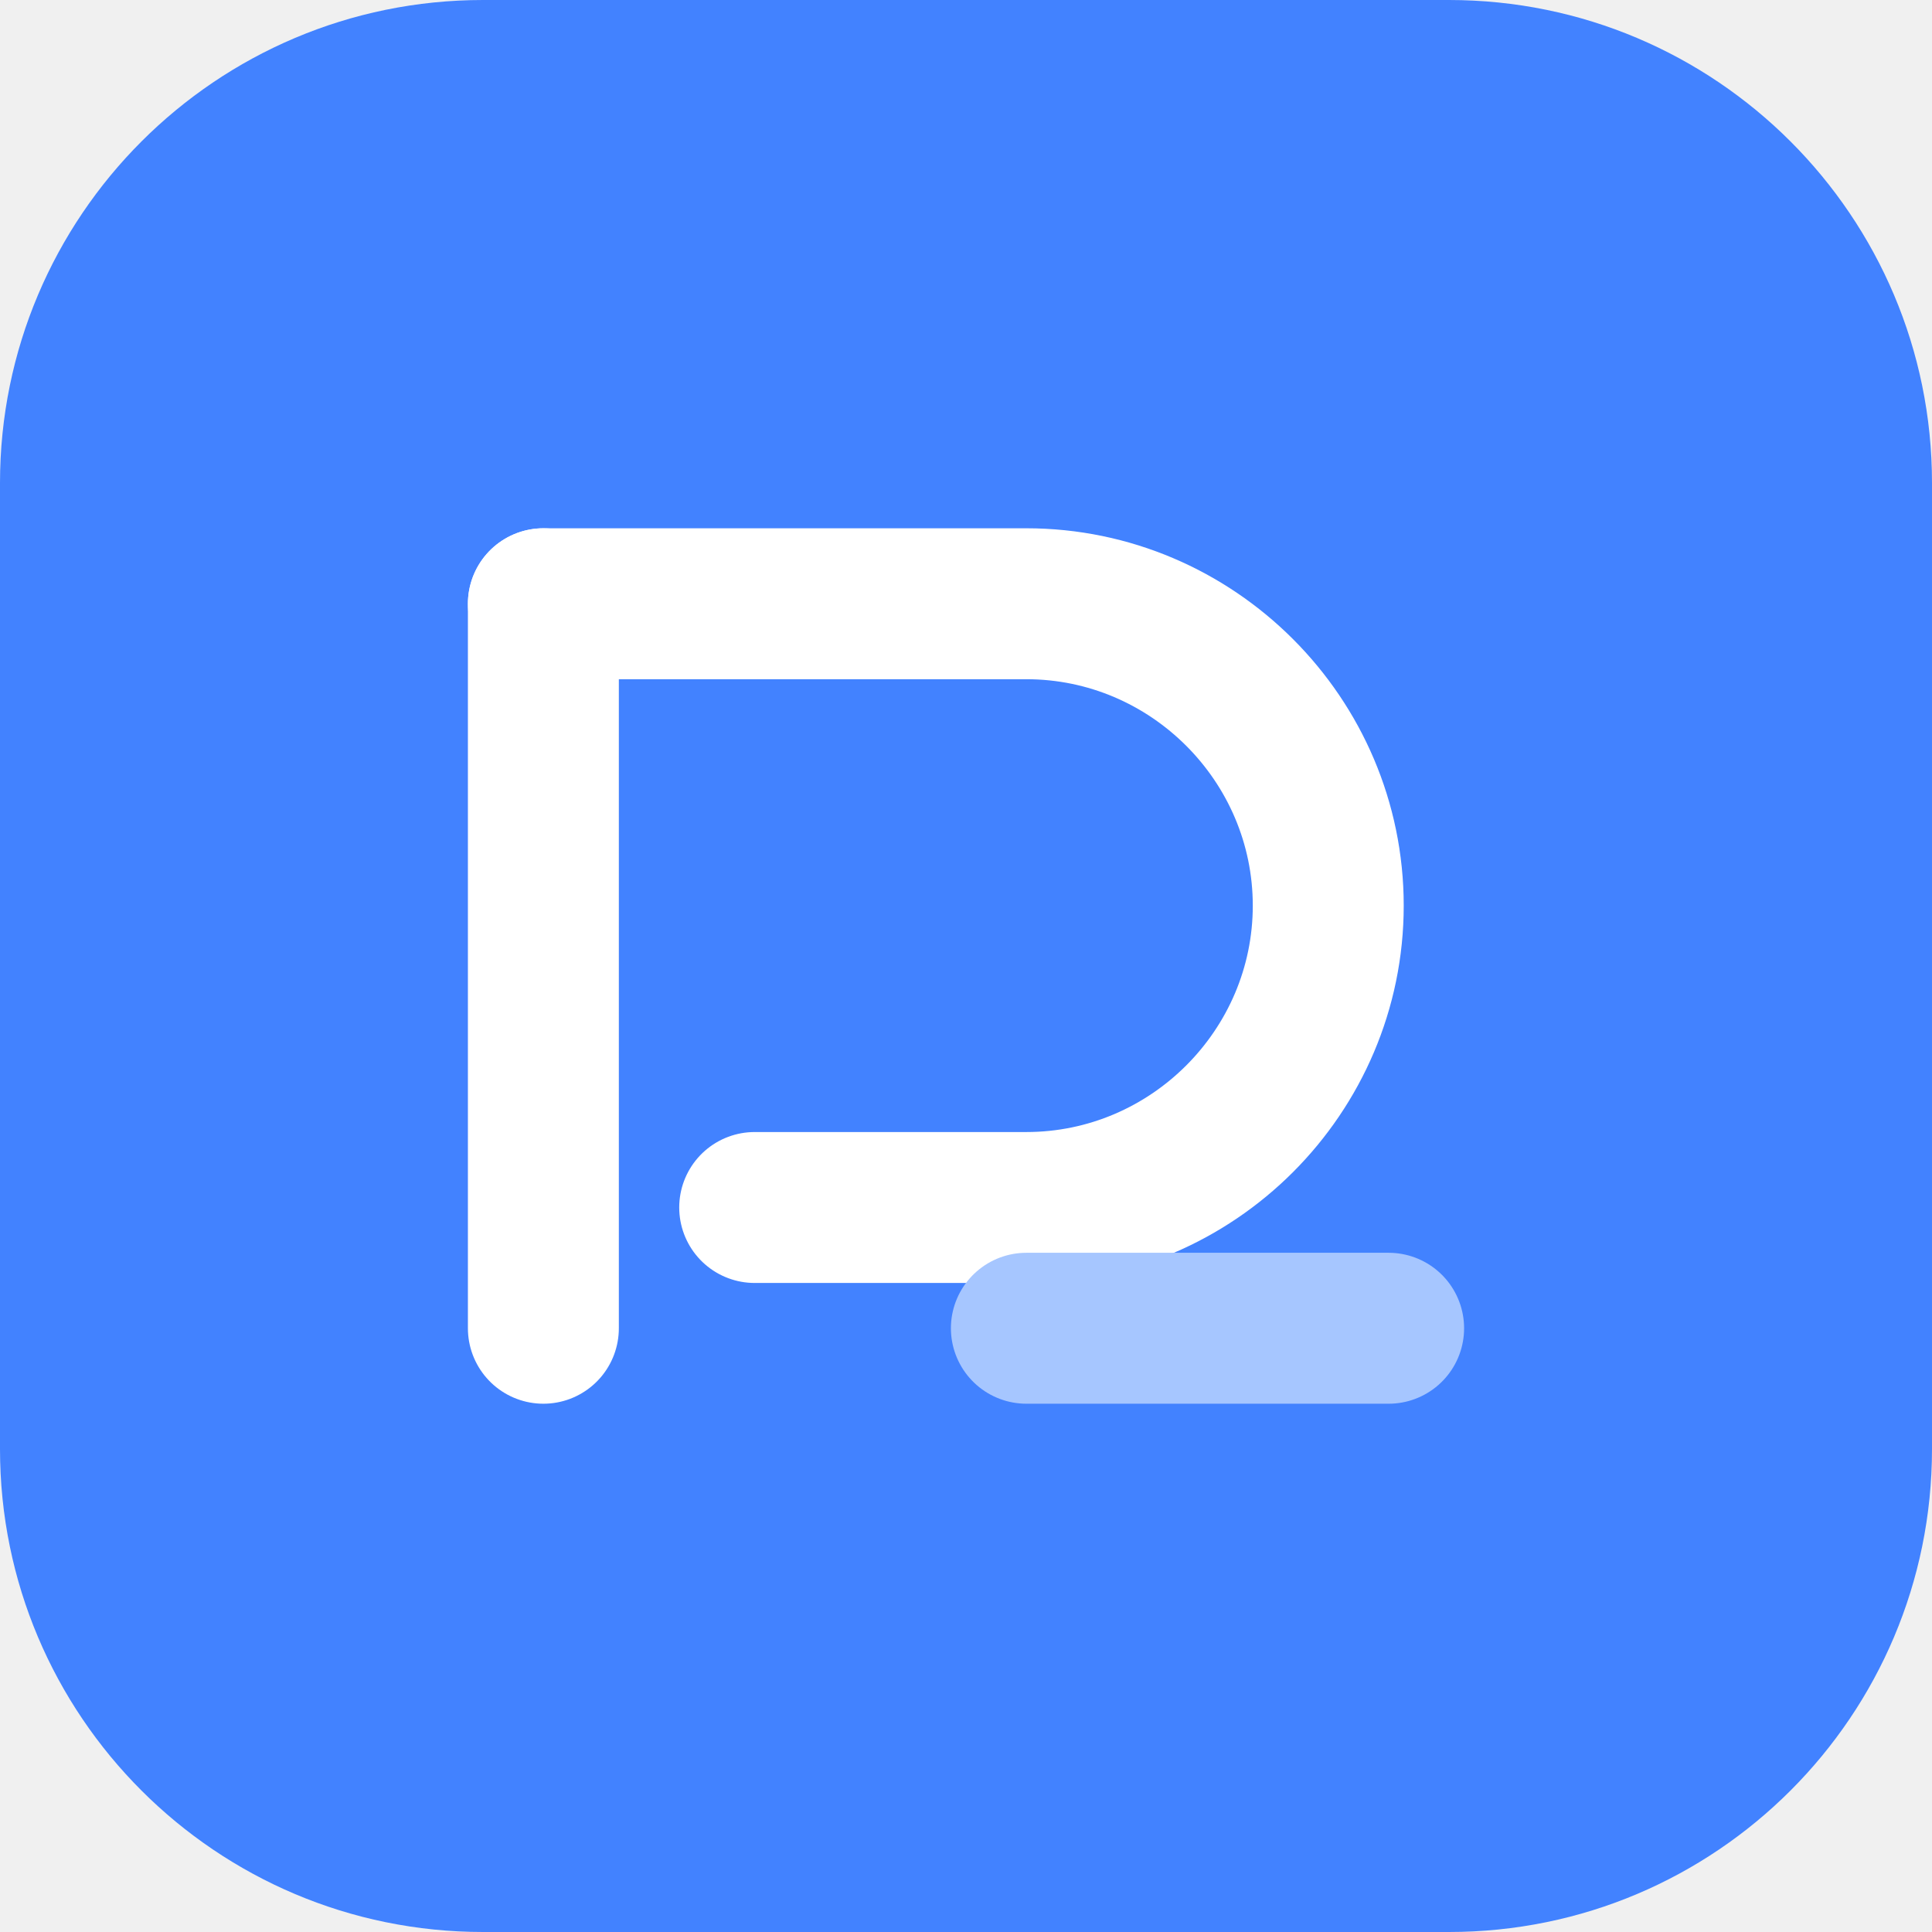
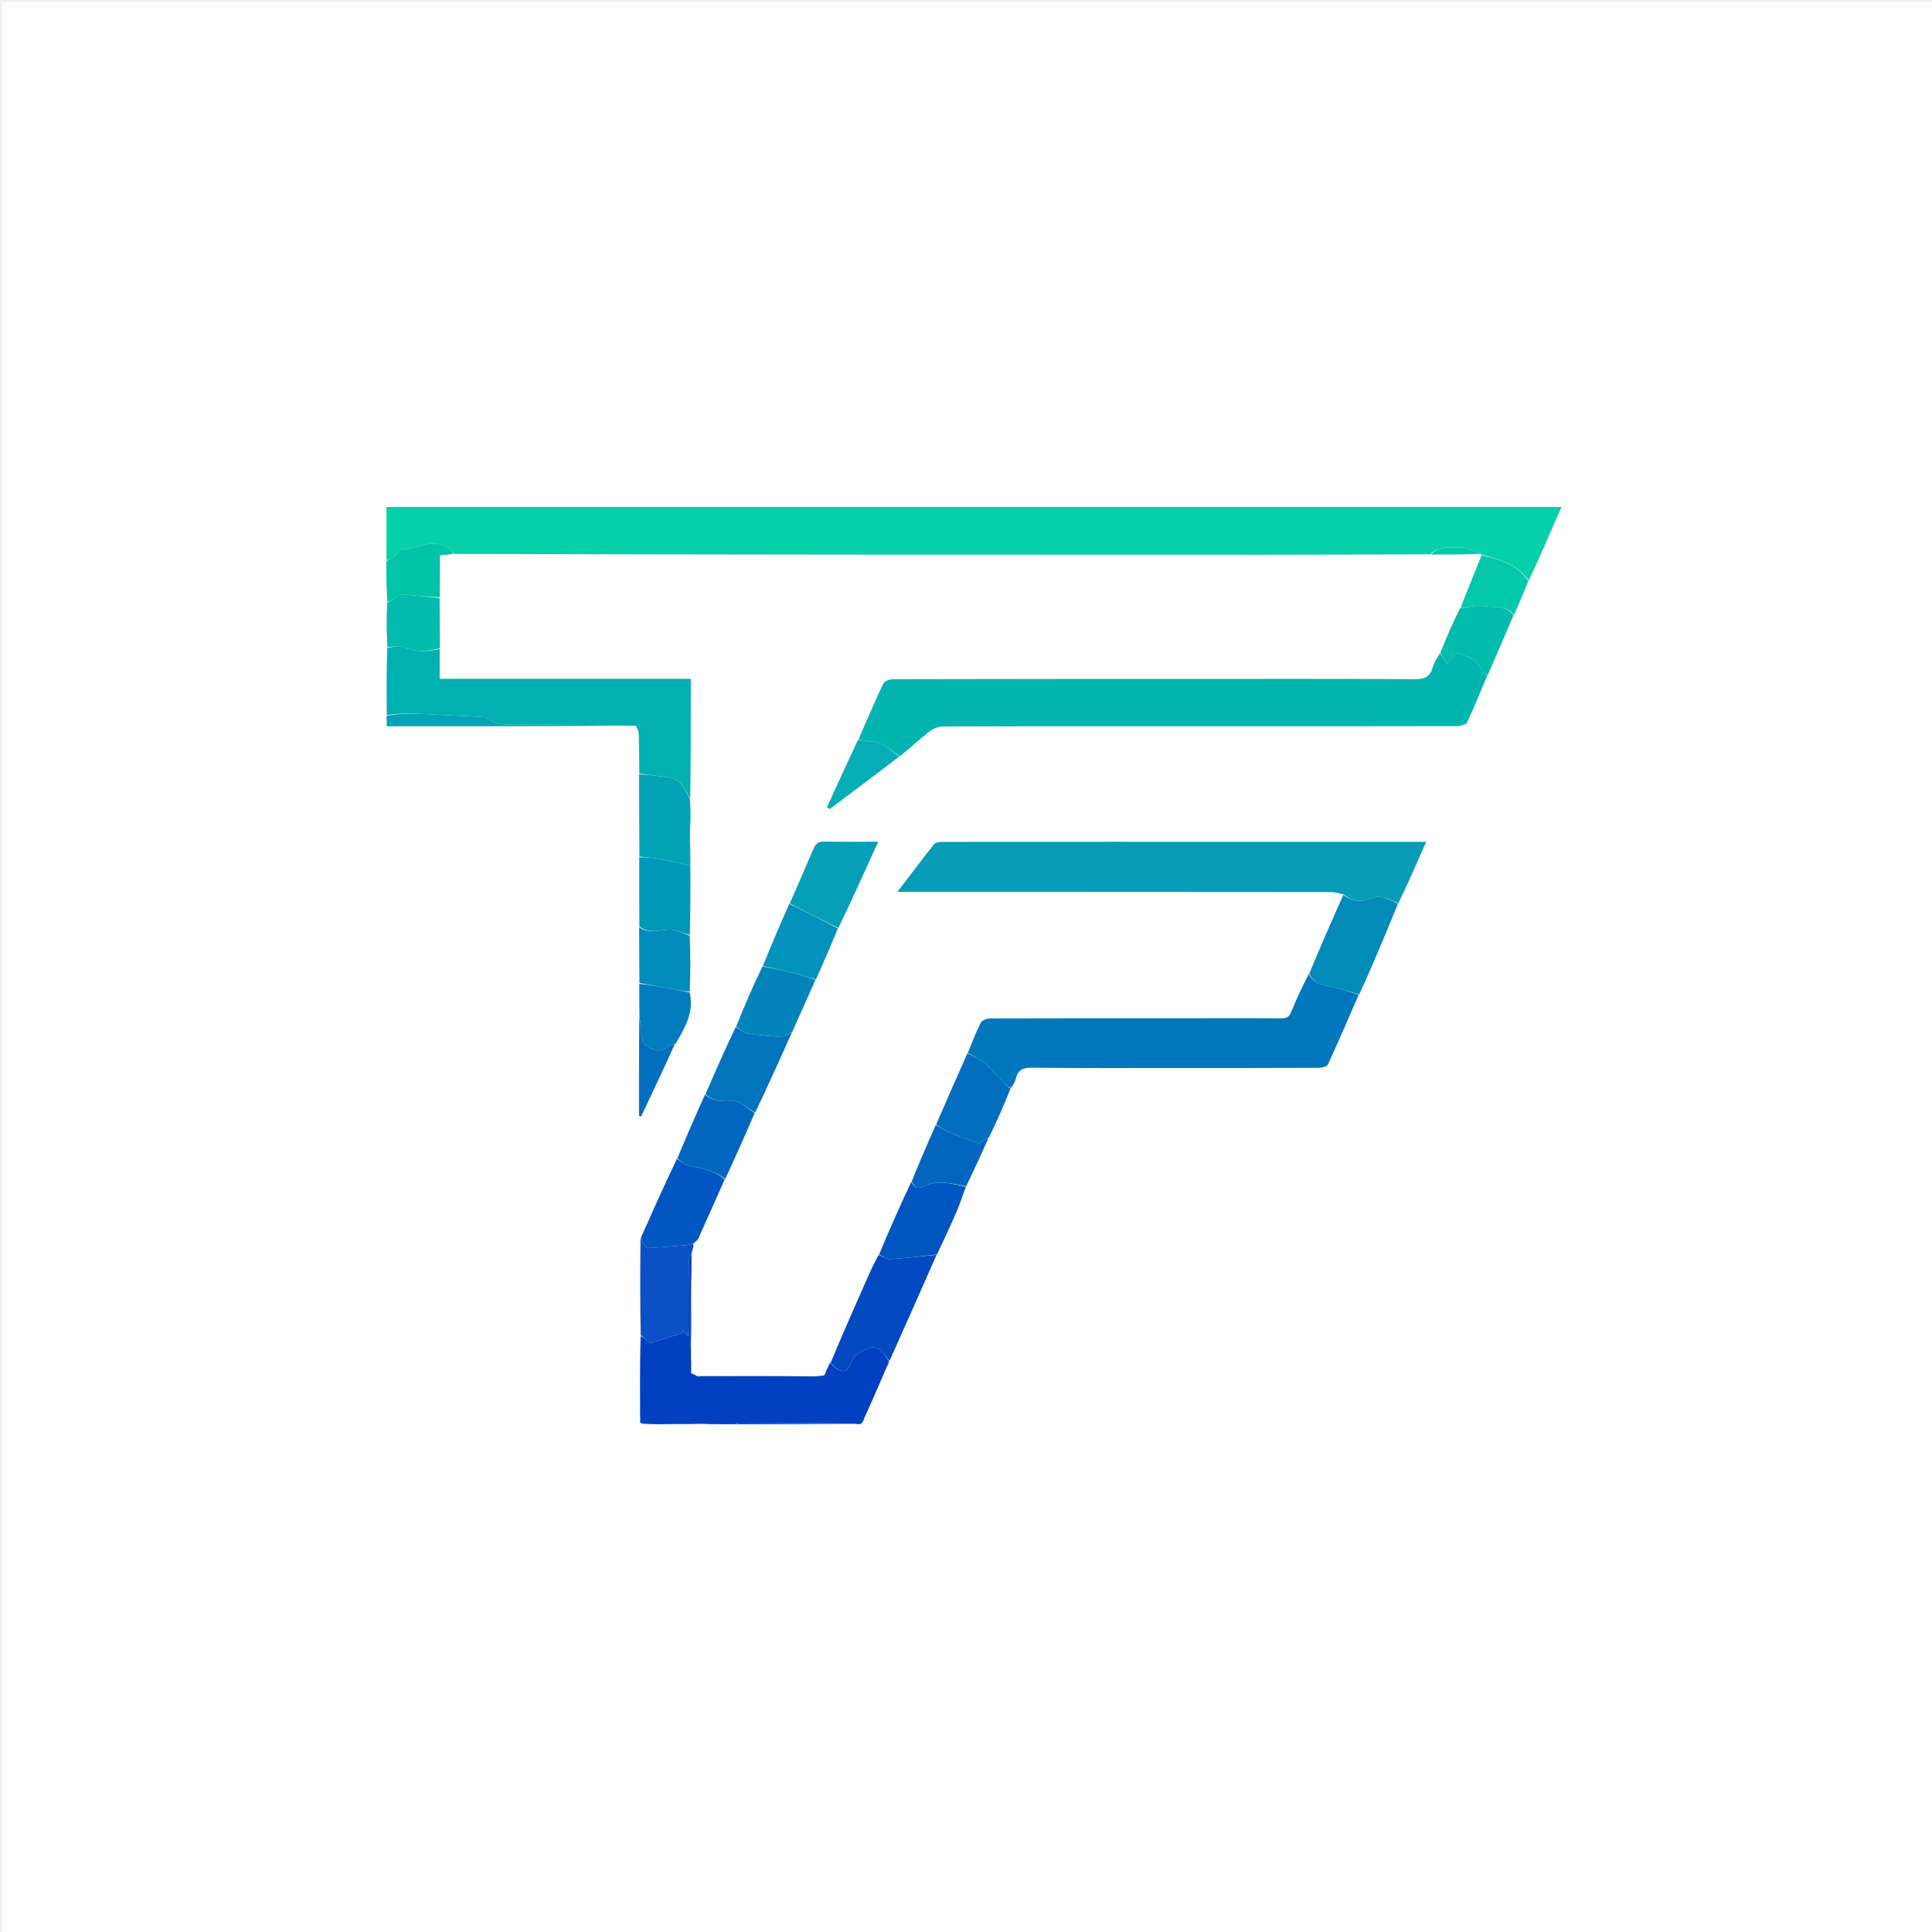
- <svg xmlns="http://www.w3.org/2000/svg" viewBox="0 0 64 64" fill="none">
-   <rect width="64" height="64" rx="16" fill="#4282FF" />
-   <path d="M18 20h16c5.5 0 10 4.5 10 10s-4.5 10-10 10h-9" stroke="white" stroke-width="5" stroke-linecap="round" stroke-linejoin="round" />
-   <path d="M18 44V20" stroke="white" stroke-width="5" stroke-linecap="round" />
-   <path d="M34 44l12 0" stroke="#A6C6FF" stroke-width="5" stroke-linecap="round" />
+ <svg xmlns="http://www.w3.org/2000/svg" version="1.1" id="Layer_1" x="0px" y="0px" width="100%" viewBox="0 0 1024 1024" enable-background="new 0 0 1024 1024" xml:space="preserve">
+   <path fill="#FEFEFE" opacity="1" stroke="none" d=" M657,1025   C438,1025 219.5,1025 1,1025   C1,683.667 1,342.333 1,1   C342.333,1 683.667,1 1025,1   C1025,342.333 1025,683.667 1025,1025   C902.5,1025 780,1025 657,1025  M358.508,552.938   C358.752,552.69 358.841,552.396 359.232,551.495   C363.733,543.596 367.885,535.605 366.039,525.083   C365.997,515.39 365.954,505.696 366.089,495.079   C366.048,476.39 366.008,457.702 366.147,438.094   C366.085,433.392 366.022,428.69 366.139,423.067   C366.139,402.141 366.139,381.214 366.139,359.802   C321.664,359.802 277.775,359.802 233.037,359.802   C233.037,354.217 233.037,349.11 233.237,343.083   C233.154,334.389 233.071,325.695 233.172,316.079   C233.172,308.883 233.172,301.686 233.172,294.276   C235.814,294.108 237.906,293.974 240.926,293.978   C383.979,293.989 527.031,294.012 670.084,294   C699.389,293.997 728.695,293.861 758.928,293.934   C767.633,293.92 776.337,293.907 785.095,293.987   C785.095,293.987 785.182,293.925 785.362,294.695   C781.548,303.748 777.735,312.801 773.409,322.332   C769.957,330.227 766.506,338.122 762.588,346.536   C761.482,348.953 760.067,351.281 759.336,353.807   C757.974,358.512 755.296,360.013 750.298,359.983   C711.512,359.753 672.724,359.841 633.936,359.845   C580.333,359.85 526.729,359.845 473.126,359.983   C471.403,359.988 468.742,361.073 468.113,362.406   C463.508,372.161 459.31,382.108 454.464,392.44   C449.086,404.237 443.707,416.035 438.329,427.833   C438.784,428.173 439.239,428.514 439.694,428.854   C452.106,419.561 464.518,410.268 477.567,400.748   C482.437,396.457 487.153,391.971 492.253,387.973   C494.262,386.398 497.124,385.068 499.602,385.059   C546.72,384.884 593.839,384.92 640.957,384.92   C684.746,384.92 728.534,384.955 772.322,384.848   C774.147,384.843 777.022,384.053 777.62,382.786   C781.445,374.682 784.769,366.342 788.763,357.625   C793.215,347.168 797.667,336.711 802.642,325.772   C805.138,319.927 807.633,314.082 810.66,307.765   C816.246,294.895 821.832,282.024 827.622,268.686   C619.444,268.686 412.204,268.686 204.866,268.686   C204.866,278.415 204.866,287.705 204.675,297.917   C204.764,304.945 204.853,311.973 204.739,319.92   C204.811,327.614 204.883,335.307 204.762,343.922   C204.844,355.616 204.927,367.309 204.82,379.886   C204.89,381.476 204.96,383.067 205.043,384.937   C221.189,384.937 236.951,384.959 252.713,384.932   C280.786,384.884 308.859,384.806 337.727,385.01   C338.038,386.533 338.583,388.052 338.618,389.582   C338.774,396.384 338.783,403.191 338.622,410.748   C338.72,425.164 338.819,439.58 338.713,454.916   C338.772,466.942 338.831,478.969 338.672,491.913   C338.76,501.608 338.847,511.303 338.726,521.915   C338.799,527.602 338.872,533.29 338.685,539.745   C338.685,556.988 338.685,574.231 338.685,591.475   C339.048,591.573 339.412,591.671 339.775,591.77   C345.901,578.878 352.026,565.987 358.064,553.07   C358.064,553.07 358.084,553.159 358.508,552.938  M432.698,518.89   C436.532,510.072 440.366,501.254 444.735,491.958   C451.555,476.889 458.374,461.819 465.475,446.127   C455.335,446.127 446.183,446.246 437.036,446.058   C434.117,445.998 432.434,446.908 431.298,449.581   C427.134,459.373 422.84,469.11 418.11,479.341   C413.405,490.228 408.699,501.114 403.485,512.481   C398.961,522.972 394.437,533.464 389.395,544.41   C384.235,556.265 379.075,568.12 373.398,580.423   C368.549,591.516 363.699,602.609 358.32,614.174   C352.127,628.083 345.934,641.993 339.3,656.611   C339.281,673.619 339.262,690.628 339.092,708.484   C339.154,722.663 339.216,736.841 339.126,751.498   C339.179,751.657 339.232,751.817 339.139,752.639   C339.197,753.084 339.255,753.53 339.37,754.644   C340.238,754.7 341.107,754.757 342.892,754.953   C346.6,754.906 350.308,754.858 354.938,754.974   C360.617,754.924 366.296,754.874 372.905,754.966   C378.609,754.919 384.312,754.871 390.939,754.983   C411.616,754.916 432.293,754.85 453.724,754.924   C454.485,754.872 455.246,754.821 456.548,754.859   C456.722,754.57 456.896,754.282 457.26,753.859   C457.26,753.859 457.237,753.627 457.733,753.228   C457.808,752.819 457.882,752.41 458.397,751.447   C462.297,742.39 466.197,733.333 470.52,723.992   C470.592,723.672 470.665,723.352 471.051,722.581   C471.101,722.222 471.15,721.864 471.738,721.018   C479.951,702.387 488.165,683.755 496.873,664.668   C500.237,657.242 503.706,649.861 506.925,642.373   C508.804,638.004 510.284,633.465 512.305,628.407   C516.254,620.026 520.203,611.645 524.676,602.787   C528.418,594.193 532.16,585.599 536.339,576.44   C537.033,574.93 538.03,573.485 538.363,571.9   C539.408,566.929 542.285,565.844 547.205,565.898   C573.812,566.193 600.423,566.057 627.033,566.059   C650.982,566.06 674.931,566.084 698.879,565.963   C700.587,565.955 703.308,565.305 703.837,564.159   C709.469,551.956 714.753,539.592 720.666,526.798   C722.8,521.944 724.973,517.105 727.06,512.231   C731.768,501.24 736.434,490.23 741.637,478.758   C746.316,468.078 750.995,457.399 755.904,446.194   C730.028,446.194 705.224,446.197 680.421,446.193   C620.299,446.183 560.177,446.159 500.055,446.209   C498.359,446.21 495.945,446.395 495.081,447.471   C488.583,455.565 482.39,463.904 475.693,472.703   C480.379,472.703 484.166,472.702 487.953,472.703   C560.399,472.716 632.845,472.717 705.291,472.795   C707.615,472.798 709.939,473.592 711.792,474.571   C705.751,488.326 699.71,502.082 693.152,516.294   C690.197,522.98 687.095,529.606 684.362,536.382   C683.318,538.97 682.029,539.756 679.246,539.74   C658.442,539.623 637.637,539.724 616.831,539.727   C586.206,539.731 555.581,539.673 524.957,539.796   C523.192,539.803 520.503,540.719 519.836,542.025   C517.209,547.173 515.218,552.645 512.525,558.509   C507.076,571.018 501.627,583.526 495.742,596.596   C491.485,606.393 487.229,616.19 482.505,626.492   C476.932,639.192 471.358,651.893 465.254,665.069   C463.344,669.314 461.411,673.549 459.53,677.807   C453.024,692.537 446.537,707.275 439.795,722.22   C439.795,722.22 439.854,722.539 439.39,722.881   C439.306,723.245 439.223,723.61 438.7,724.514   C438.125,725.982 437.55,727.45 436.179,729.14   C434.815,729.237 433.451,729.334 431.156,729.245   C411.092,729.297 391.029,729.348 370.502,729.222   C370.502,729.222 370.035,729.387 369.177,729.208   C368.219,728.742 367.26,728.275 366.616,726.996   C366.449,723.821 366.283,720.646 366.409,716.859   C366.311,715.751 366.213,714.643 366.499,712.712   C366.441,701.542 366.383,690.371 366.574,678.275   C366.559,673.531 366.545,668.787 366.873,663.5   C367.233,662.007 367.593,660.513 368.272,658.403   C368.851,657.848 369.666,657.401 369.972,656.723   C374.713,646.222 379.388,635.692 384.612,624.712   C389.783,613.219 394.954,601.726 400.673,589.79   C407.054,575.531 413.436,561.271 420.217,546.408   C424.202,537.4 428.187,528.391 432.698,518.89  z" />
+   <path fill="#06D0A9" opacity="1" stroke="none" d=" M758.001,293.786   C728.695,293.861 699.389,293.997 670.084,294   C527.031,294.012 383.979,293.989 240.414,293.564   C239.675,292.72 239.543,292.186 239.206,291.874   C230.855,284.153 221.997,290.694 213.399,291.211   C211.769,291.308 210.402,294.104 208.704,295.375   C207.625,296.182 206.159,296.472 204.866,296.994   C204.866,287.705 204.866,278.415 204.866,268.686   C412.204,268.686 619.444,268.686 827.622,268.686   C821.832,282.024 816.246,294.895 810.244,307.683   C803.976,298.782 794.456,296.575 785.182,293.925   C785.182,293.925 785.095,293.987 785.001,293.569   C781.305,292.101 777.67,290.095 774.111,290.222   C768.662,290.417 762.583,289.183 758.001,293.786  z" />
+   <path fill="#03B5B0" opacity="1" stroke="none" d=" M788.258,358.08   C784.769,366.342 781.445,374.682 777.62,382.786   C777.022,384.053 774.147,384.843 772.322,384.848   C728.534,384.955 684.746,384.92 640.957,384.92   C593.839,384.92 546.72,384.884 499.602,385.059   C497.124,385.068 494.262,386.398 492.253,387.973   C487.153,391.971 482.437,396.457 476.907,400.831   C471.789,397.645 468.038,393.165 461.786,393.072   C459.514,393.039 457.252,392.372 454.985,391.995   C459.31,382.108 463.508,372.161 468.113,362.406   C468.742,361.073 471.403,359.988 473.126,359.983   C526.729,359.845 580.333,359.85 633.936,359.845   C672.724,359.841 711.512,359.753 750.298,359.983   C755.296,360.013 757.974,358.512 759.336,353.807   C760.067,351.281 761.482,348.953 763.198,346.283   C764.721,347.841 765.635,349.654 766.826,352.017   C767.451,351.247 768.511,350.366 769.016,349.236   C770.406,346.124 772.219,345.779 775.358,347.041   C779.98,348.898 784.089,350.904 785.703,356.13   C785.96,356.964 787.377,357.439 788.258,358.08  z" />
+   <path fill="#079CB7" opacity="1" stroke="none" d=" M712.262,474.018   C709.939,473.592 707.615,472.798 705.291,472.795   C632.845,472.717 560.399,472.716 487.953,472.703   C484.166,472.702 480.379,472.703 475.693,472.703   C482.39,463.904 488.583,455.565 495.081,447.471   C495.945,446.395 498.359,446.21 500.055,446.209   C560.177,446.159 620.299,446.183 680.421,446.193   C705.224,446.197 730.028,446.194 755.904,446.194   C750.995,457.399 746.316,468.078 741.159,478.689   C736.313,477.018 732.102,473.955 727.172,476.07   C721.674,478.429 716.787,477.944 712.262,474.018  z" />
+   <path fill="#0178BD" opacity="1" stroke="none" d=" M512.99,557.997   C515.218,552.645 517.209,547.173 519.836,542.025   C520.503,540.719 523.192,539.803 524.957,539.796   C555.581,539.673 586.206,539.731 616.831,539.727   C637.637,539.724 658.442,539.623 679.246,539.74   C682.029,539.756 683.318,538.97 684.362,536.382   C687.095,529.606 690.197,522.98 693.725,516.252   C696.505,521.661 701.362,522.16 706.296,523.109   C711.001,524.015 715.528,525.847 720.133,527.272   C714.753,539.592 709.469,551.956 703.837,564.159   C703.308,565.305 700.587,565.955 698.879,565.963   C674.931,566.084 650.982,566.06 627.033,566.059   C600.423,566.057 573.812,566.193 547.205,565.898   C542.285,565.844 539.408,566.929 538.363,571.9   C538.03,573.485 537.033,574.93 535.779,576.681   C534.076,575.813 532.905,574.731 531.794,573.589   C528.558,570.261 525.569,566.647 522.052,563.651   C519.372,561.367 516.035,559.853 512.99,557.997  z" />
+   <path fill="#01B0B0" opacity="1" stroke="none" d=" M338.845,409.995   C338.783,403.191 338.774,396.384 338.618,389.582   C338.583,388.052 338.038,386.533 337,384.637   C316.836,384.176 297.398,384.117 277.961,383.986   C271.095,383.94 263.983,385.219 257.876,380.534   C257.29,380.084 256.298,380.07 255.485,380.026   C248.307,379.635 241.129,379.25 233.948,378.928   C224.302,378.495 214.651,377.433 205.009,379.002   C204.927,367.309 204.844,355.616 205.27,343.46   C208.318,342.906 211.21,341.982 213.334,342.878   C219.879,345.64 226.362,345.553 233.037,344.004   C233.037,349.11 233.037,354.217 233.037,359.802   C277.775,359.802 321.664,359.802 366.139,359.802   C366.139,381.214 366.139,402.141 365.787,423.294   C362.964,418.587 361.242,412.926 354.543,412.018   C349.315,411.311 344.078,410.667 338.845,409.995  z" />
+   <path fill="#0040C1" opacity="1" stroke="none" d=" M470.097,724.276   C466.197,733.333 462.297,742.39 457.936,751.93   C457.396,752.817 457.316,753.222 457.237,753.627   C457.237,753.627 457.26,753.859 456.947,753.994   C456.353,754.271 456.144,754.484 456.007,754.769   C455.246,754.821 454.485,754.872 453.022,754.603   C432.141,754.2 411.962,754.112 391.783,754.071   C391.194,754.07 390.605,754.562 390.016,754.824   C384.312,754.871 378.609,754.919 372.119,754.638   C365.561,754.477 359.789,754.644 354.017,754.811   C350.308,754.858 346.6,754.906 342.239,754.666   C340.828,754.245 340.07,754.11 339.313,753.976   C339.255,753.53 339.197,753.084 339.347,752.216   C339.727,751.457 339.635,751.199 339.278,751.019   C339.216,736.841 339.154,722.663 339.564,708.172   C341.427,709.163 342.818,710.467 344.412,711.963   C350.155,710.168 356.005,708.339 361.856,706.51   C361.816,706.012 361.776,705.514 361.736,705.016   C362.511,705.855 363.286,706.695 364.7,708.227   C364.824,705.763 364.968,704.183 364.971,702.603   C364.994,691.321 364.929,680.038 365.06,668.757   C365.078,667.18 366.017,665.614 366.53,664.043   C366.545,668.787 366.559,673.531 366.309,679.103   C366.068,691.133 366.092,702.334 366.116,713.536   C366.213,714.643 366.311,715.751 366.217,717.646   C366.118,721.559 366.21,724.684 366.302,727.809   C367.26,728.275 368.219,728.742 369.695,729.422   C370.213,729.635 370.638,729.695 370.638,729.695   C370.638,729.695 370.965,729.399 370.965,729.399   C391.029,729.348 411.092,729.297 431.903,729.531   C434.091,729.517 435.533,729.217 436.975,728.917   C437.55,727.45 438.125,725.982 439.136,724.064   C439.666,723.255 439.76,722.897 439.854,722.539   C439.854,722.539 439.795,722.22 440.186,722.315   C444.768,728.042 449.049,728.224 451.119,722.289   C452.829,717.382 456.881,716.248 460.54,714.507   C462.063,713.782 464.94,714.298 466.369,715.364   C468.385,716.868 469.627,719.408 471.2,721.505   C471.15,721.864 471.101,722.222 470.708,722.966   C470.161,723.626 470.072,723.934 470.097,724.276  z" />
+   <path fill="#0249C2" opacity="1" stroke="none" d=" M471.469,721.262   C469.627,719.408 468.385,716.868 466.369,715.364   C464.94,714.298 462.063,713.782 460.54,714.507   C456.881,716.248 452.829,717.382 451.119,722.289   C449.049,728.224 444.768,728.042 440.309,722.21   C446.537,707.275 453.024,692.537 459.53,677.807   C461.411,673.549 463.344,669.314 465.684,665.185   C468.06,666.04 470.05,667.507 471.942,667.391   C480.103,666.888 488.235,665.921 496.378,665.123   C488.165,683.755 479.951,702.387 471.469,721.262  z" />
+   <path fill="#028AB8" opacity="1" stroke="none" d=" M720.4,527.035   C715.528,525.847 711.001,524.015 706.296,523.109   C701.362,522.16 696.505,521.661 693.984,516.024   C699.71,502.082 705.751,488.326 712.027,474.294   C716.787,477.944 721.674,478.429 727.172,476.07   C732.102,473.955 736.313,477.018 740.9,478.924   C736.434,490.23 731.768,501.24 727.06,512.231   C724.973,517.105 722.8,521.944 720.4,527.035  z" />
+   <path fill="#059FB7" opacity="1" stroke="none" d=" M418.595,478.868   C422.84,469.11 427.134,459.373 431.298,449.581   C432.434,446.908 434.117,445.998 437.036,446.058   C446.183,446.246 455.335,446.127 465.475,446.127   C458.374,461.819 451.555,476.889 444.307,491.846   C435.45,487.445 427.023,483.157 418.595,478.868  z" />
+   <path fill="#0256C1" opacity="1" stroke="none" d=" M339.742,655.903   C345.934,641.993 352.127,628.083 358.746,614.286   C361.255,615.603 363.211,617.458 365.442,617.889   C372.144,619.185 378.84,620.224 384.078,625.168   C379.388,635.692 374.713,646.222 369.972,656.723   C369.666,657.401 368.851,657.848 367.734,658.879   C365.905,659.57 364.622,659.877 363.323,659.987   C356.789,660.541 350.255,661.128 343.708,661.46   C342.862,661.503 341.734,660.272 341.117,659.371   C340.432,658.37 340.181,657.072 339.742,655.903  z" />
+   <path fill="#0B50C5" opacity="1" stroke="none" d=" M339.521,656.257   C340.181,657.072 340.432,658.37 341.117,659.371   C341.734,660.272 342.862,661.503 343.708,661.46   C350.255,661.128 356.789,660.541 363.323,659.987   C364.622,659.877 365.905,659.57 367.574,659.187   C367.593,660.513 367.233,662.007 366.701,663.772   C366.017,665.614 365.078,667.18 365.06,668.757   C364.929,680.038 364.994,691.321 364.971,702.603   C364.968,704.183 364.824,705.763 364.7,708.227   C363.286,706.695 362.511,705.855 361.736,705.016   C361.776,705.514 361.816,706.012 361.856,706.51   C356.005,708.339 350.155,710.168 344.412,711.963   C342.818,710.467 341.427,709.163 339.64,707.748   C339.262,690.628 339.281,673.619 339.521,656.257  z" />
+   <path fill="#0256C1" opacity="1" stroke="none" d=" M496.626,664.896   C488.235,665.921 480.103,666.888 471.942,667.391   C470.05,667.507 468.06,666.04 465.95,664.947   C471.358,651.893 476.932,639.192 483.02,626.441   C484.814,629.473 486.409,630.465 489.893,628.704   C497.153,625.035 504.601,627.511 511.943,629.003   C510.284,633.465 508.804,638.004 506.925,642.373   C503.706,649.861 500.237,657.242 496.626,664.896  z" />
+   <path fill="#0274BC" opacity="1" stroke="none" d=" M373.915,579.975   C379.075,568.12 384.235,556.265 389.951,544.39   C392.465,545.58 394.307,547.533 396.402,547.859   C402.643,548.831 408.985,549.165 415.038,549.725   C416.501,548.894 418.159,547.953 419.818,547.012   C413.436,561.271 407.054,575.531 400.209,589.713   C396.1,587.479 392.382,583.456 388.825,583.593   C383.18,583.812 378.243,584.012 373.915,579.975  z" />
+   <path fill="#02A4B6" opacity="1" stroke="none" d=" M338.733,410.372   C344.078,410.667 349.315,411.311 354.543,412.018   C361.242,412.926 362.964,418.587 365.697,423.755   C366.022,428.69 366.085,433.392 365.768,438.851   C365.388,446.254 365.388,452.899 365.388,458.709   C358.92,457.319 353.595,456.064 348.222,455.064   C345.16,454.494 342.022,454.339 338.918,453.996   C338.819,439.58 338.72,425.164 338.733,410.372  z" />
+   <path fill="#026FBE" opacity="1" stroke="none" d=" M512.757,558.253   C516.035,559.853 519.372,561.367 522.052,563.651   C525.569,566.647 528.558,570.261 531.794,573.589   C532.905,574.731 534.076,575.813 535.56,576.964   C532.16,585.599 528.418,594.193 524.21,602.731   C521.907,603.9 520.071,605.125 518.659,606.068   C513.405,604.087 507.941,602.177 502.611,599.944   C500.323,598.986 498.314,597.358 496.178,596.035   C501.627,583.526 507.076,571.018 512.757,558.253  z" />
+   <path fill="#0266C0" opacity="1" stroke="none" d=" M373.657,580.199   C378.243,584.012 383.18,583.812 388.825,583.593   C392.382,583.456 396.1,587.479 399.935,589.934   C394.954,601.726 389.783,613.219 384.345,624.94   C378.84,620.224 372.144,619.185 365.442,617.889   C363.211,617.458 361.255,615.603 359.011,614.05   C363.699,602.609 368.549,591.516 373.657,580.199  z" />
+   <path fill="#0284BB" opacity="1" stroke="none" d=" M420.017,546.71   C418.159,547.953 416.501,548.894 415.038,549.725   C408.985,549.165 402.643,548.831 396.402,547.859   C394.307,547.533 392.465,545.58 390.21,544.163   C394.437,533.464 398.961,522.972 404.113,512.281   C410.428,513.388 416.145,514.585 421.794,516.044   C425.307,516.951 428.716,518.256 432.172,519.383   C428.187,528.391 424.202,537.4 420.017,546.71  z" />
+   <path fill="#0198B8" opacity="1" stroke="none" d=" M338.815,454.456   C342.022,454.339 345.16,454.494 348.222,455.064   C353.595,456.064 358.92,457.319 365.388,458.709   C365.388,452.899 365.388,446.254 365.678,439.311   C366.008,457.702 366.048,476.39 365.645,495.496   C361.798,494.775 358.383,492.677 354.993,492.717   C349.488,492.783 343.916,495.149 338.891,490.996   C338.831,478.969 338.772,466.942 338.815,454.456  z" />
+   <path fill="#0292BB" opacity="1" stroke="none" d=" M432.435,519.136   C428.716,518.256 425.307,516.951 421.794,516.044   C416.145,514.585 410.428,513.388 404.367,512.041   C408.699,501.114 413.405,490.228 418.352,479.104   C427.023,483.157 435.45,487.445 444.039,492.085   C440.366,501.254 436.532,510.072 432.435,519.136  z" />
+   <path fill="#03BCAD" opacity="1" stroke="none" d=" M788.51,357.852   C787.377,357.439 785.96,356.964 785.703,356.13   C784.089,350.904 779.98,348.898 775.358,347.041   C772.219,345.779 770.406,346.124 769.016,349.236   C768.511,350.366 767.451,351.247 766.826,352.017   C765.635,349.654 764.721,347.841 763.431,346.023   C766.506,338.122 769.957,330.227 773.887,322.387   C778.365,321.961 782.516,320.577 786.326,321.218   C791.718,322.126 798.215,320.459 802.12,326.253   C797.667,336.711 793.215,347.168 788.51,357.852  z" />
+   <path fill="#0266C0" opacity="1" stroke="none" d=" M495.96,596.315   C498.314,597.358 500.323,598.986 502.611,599.944   C507.941,602.177 513.405,604.087 518.659,606.068   C520.071,605.125 521.907,603.9 523.947,602.97   C520.203,611.645 516.254,620.026 512.124,628.705   C504.601,627.511 497.153,625.035 489.893,628.704   C486.409,630.465 484.814,629.473 483.254,626.189   C487.229,616.19 491.485,606.393 495.96,596.315  z" />
+   <path fill="#018CBB" opacity="1" stroke="none" d=" M338.781,491.454   C343.916,495.149 349.488,492.783 354.993,492.717   C358.383,492.677 361.798,494.775 365.557,495.958   C365.954,505.696 365.997,515.39 365.563,525.535   C361.581,525.299 358.077,524.598 354.567,523.93   C349.359,522.94 344.146,521.974 338.935,520.998   C338.847,511.303 338.76,501.608 338.781,491.454  z" />
+   <path fill="#03BCAD" opacity="1" stroke="none" d=" M233.137,343.543   C226.362,345.553 219.879,345.64 213.334,342.878   C211.21,341.982 208.318,342.906 205.367,342.999   C204.883,335.307 204.811,327.614 205.225,319.455   C206.783,318.376 207.834,317.719 208.934,317.16   C210.42,316.406 211.985,315.044 213.444,315.131   C219.973,315.524 226.475,316.339 232.987,317.001   C233.071,325.695 233.154,334.389 233.137,343.543  z" />
+   <path fill="#017DBE" opacity="1" stroke="none" d=" M338.831,521.456   C344.146,521.974 349.359,522.94 354.567,523.93   C358.077,524.598 361.581,525.299 365.477,525.997   C367.885,535.605 363.733,543.596 358.826,551.913   C358.215,552.569 358.103,552.845 358.084,553.159   C358.084,553.159 358.064,553.07 357.737,553.083   C356.214,553.644 354.759,553.926 353.869,554.789   C350.747,557.812 347.292,556.927 344.221,555.358   C341.131,553.778 339.626,550.943 339.897,547.098   C340.085,544.427 339.296,541.687 338.944,538.977   C338.872,533.29 338.799,527.602 338.831,521.456  z" />
+   <path fill="#00C4A8" opacity="1" stroke="none" d=" M233.08,316.54   C226.475,316.339 219.973,315.524 213.444,315.131   C211.985,315.044 210.42,316.406 208.934,317.16   C207.834,317.719 206.783,318.376 205.326,318.995   C204.853,311.973 204.764,304.945 204.771,297.456   C206.159,296.472 207.625,296.182 208.704,295.375   C210.402,294.104 211.769,291.308 213.399,291.211   C221.997,290.694 230.855,284.153 239.206,291.874   C239.543,292.186 239.675,292.72 239.95,293.496   C237.906,293.974 235.814,294.108 233.172,294.276   C233.172,301.686 233.172,308.883 233.08,316.54  z" />
+   <path fill="#04C8AA" opacity="1" stroke="none" d=" M802.381,326.013   C798.215,320.459 791.718,322.126 786.326,321.218   C782.516,320.577 778.365,321.961 774.144,322.148   C777.735,312.801 781.548,303.748 785.272,294.31   C794.456,296.575 803.976,298.782 809.978,307.919   C807.633,314.082 805.138,319.927 802.381,326.013  z" />
+   <path fill="#05ADB7" opacity="1" stroke="none" d=" M454.724,392.217   C457.252,392.372 459.514,393.039 461.786,393.072   C468.038,393.165 471.789,397.645 476.589,400.944   C464.518,410.268 452.106,419.561 439.694,428.854   C439.239,428.514 438.784,428.173 438.329,427.833   C443.707,416.035 449.086,404.237 454.724,392.217  z" />
+   <path fill="#02A4B6" opacity="1" stroke="none" d=" M204.914,379.444   C214.651,377.433 224.302,378.495 233.948,378.928   C241.129,379.25 248.307,379.635 255.485,380.026   C256.298,380.07 257.29,380.084 257.876,380.534   C263.983,385.219 271.095,383.94 277.961,383.986   C297.398,384.117 316.836,384.176 336.602,384.502   C308.859,384.806 280.786,384.884 252.713,384.932   C236.951,384.959 221.189,384.937 205.043,384.937   C204.96,383.067 204.89,381.476 204.914,379.444  z" />
+   <path fill="#026FBE" opacity="1" stroke="none" d=" M338.815,539.361   C339.296,541.687 340.085,544.427 339.897,547.098   C339.626,550.943 341.131,553.778 344.221,555.358   C347.292,556.927 350.747,557.812 353.869,554.789   C354.759,553.926 356.214,553.644 357.781,553.096   C352.026,565.987 345.901,578.878 339.775,591.77   C339.412,591.671 339.048,591.573 338.685,591.475   C338.685,574.231 338.685,556.988 338.815,539.361  z" />
+   <path fill="#04C8AA" opacity="1" stroke="none" d=" M758.464,293.86   C762.583,289.183 768.662,290.417 774.111,290.222   C777.67,290.095 781.305,292.101 784.974,293.523   C776.337,293.907 767.633,293.92 758.464,293.86  z" />
+   <path fill="#0B50C5" opacity="1" stroke="none" d=" M390.477,754.903   C390.605,754.562 391.194,754.07 391.783,754.071   C411.962,754.112 432.141,754.2 452.645,754.532   C432.293,754.85 411.616,754.916 390.477,754.903  z" />
+   <path fill="#0B50C5" opacity="1" stroke="none" d=" M366.307,713.124   C366.092,702.334 366.068,691.133 366.185,679.566   C366.383,690.371 366.441,701.542 366.307,713.124  z" />
+   <path fill="#0B50C5" opacity="1" stroke="none" d=" M354.477,754.892   C359.789,754.644 365.561,754.477 371.655,754.567   C366.296,754.874 360.617,754.924 354.477,754.892  z" />
+   <path fill="#0B50C5" opacity="1" stroke="none" d=" M366.459,727.403   C366.21,724.684 366.118,721.559 366.071,717.953   C366.283,720.646 366.449,723.821 366.459,727.403  z" />
+   <path fill="#0B50C5" opacity="1" stroke="none" d=" M436.577,729.028   C435.533,729.217 434.091,729.517 432.368,729.624   C433.451,729.334 434.815,729.237 436.577,729.028  z" />
+   <path fill="#0B50C5" opacity="1" stroke="none" d=" M339.341,754.31   C340.07,754.11 340.828,754.245 341.781,754.596   C341.107,754.757 340.238,754.7 339.341,754.31  z" />
+   <path fill="#0249C2" opacity="1" stroke="none" d=" M470.309,724.134   C470.072,723.934 470.161,723.626 470.551,723.192   C470.665,723.352 470.592,723.672 470.309,724.134  z" />
+   <path fill="#0B50C5" opacity="1" stroke="none" d=" M456.278,754.814   C456.144,754.484 456.353,754.271 456.852,754.061   C456.896,754.282 456.722,754.57 456.278,754.814  z" />
+   <path fill="#0B50C5" opacity="1" stroke="none" d=" M457.485,753.428   C457.316,753.222 457.396,752.817 457.716,752.207   C457.882,752.41 457.808,752.819 457.485,753.428  z" />
+   <path fill="#0B50C5" opacity="1" stroke="none" d=" M339.202,751.259   C339.635,751.199 339.727,751.457 339.42,751.884   C339.232,751.817 339.179,751.657 339.202,751.259  z" />
+   <path fill="#0B50C5" opacity="1" stroke="none" d=" M370.734,729.31   C370.965,729.399 370.638,729.695 370.638,729.695   C370.638,729.695 370.213,729.635 370.124,729.511   C370.035,729.387 370.502,729.222 370.734,729.31  z" />
+   <path fill="#0249C2" opacity="1" stroke="none" d=" M439.622,722.71   C439.76,722.897 439.666,723.255 439.356,723.794   C439.223,723.61 439.306,723.245 439.622,722.71  z" />
+   <path fill="#026FBE" opacity="1" stroke="none" d=" M358.296,553.048   C358.103,552.845 358.215,552.569 358.598,552.193   C358.841,552.396 358.752,552.69 358.296,553.048  z" />
</svg>
